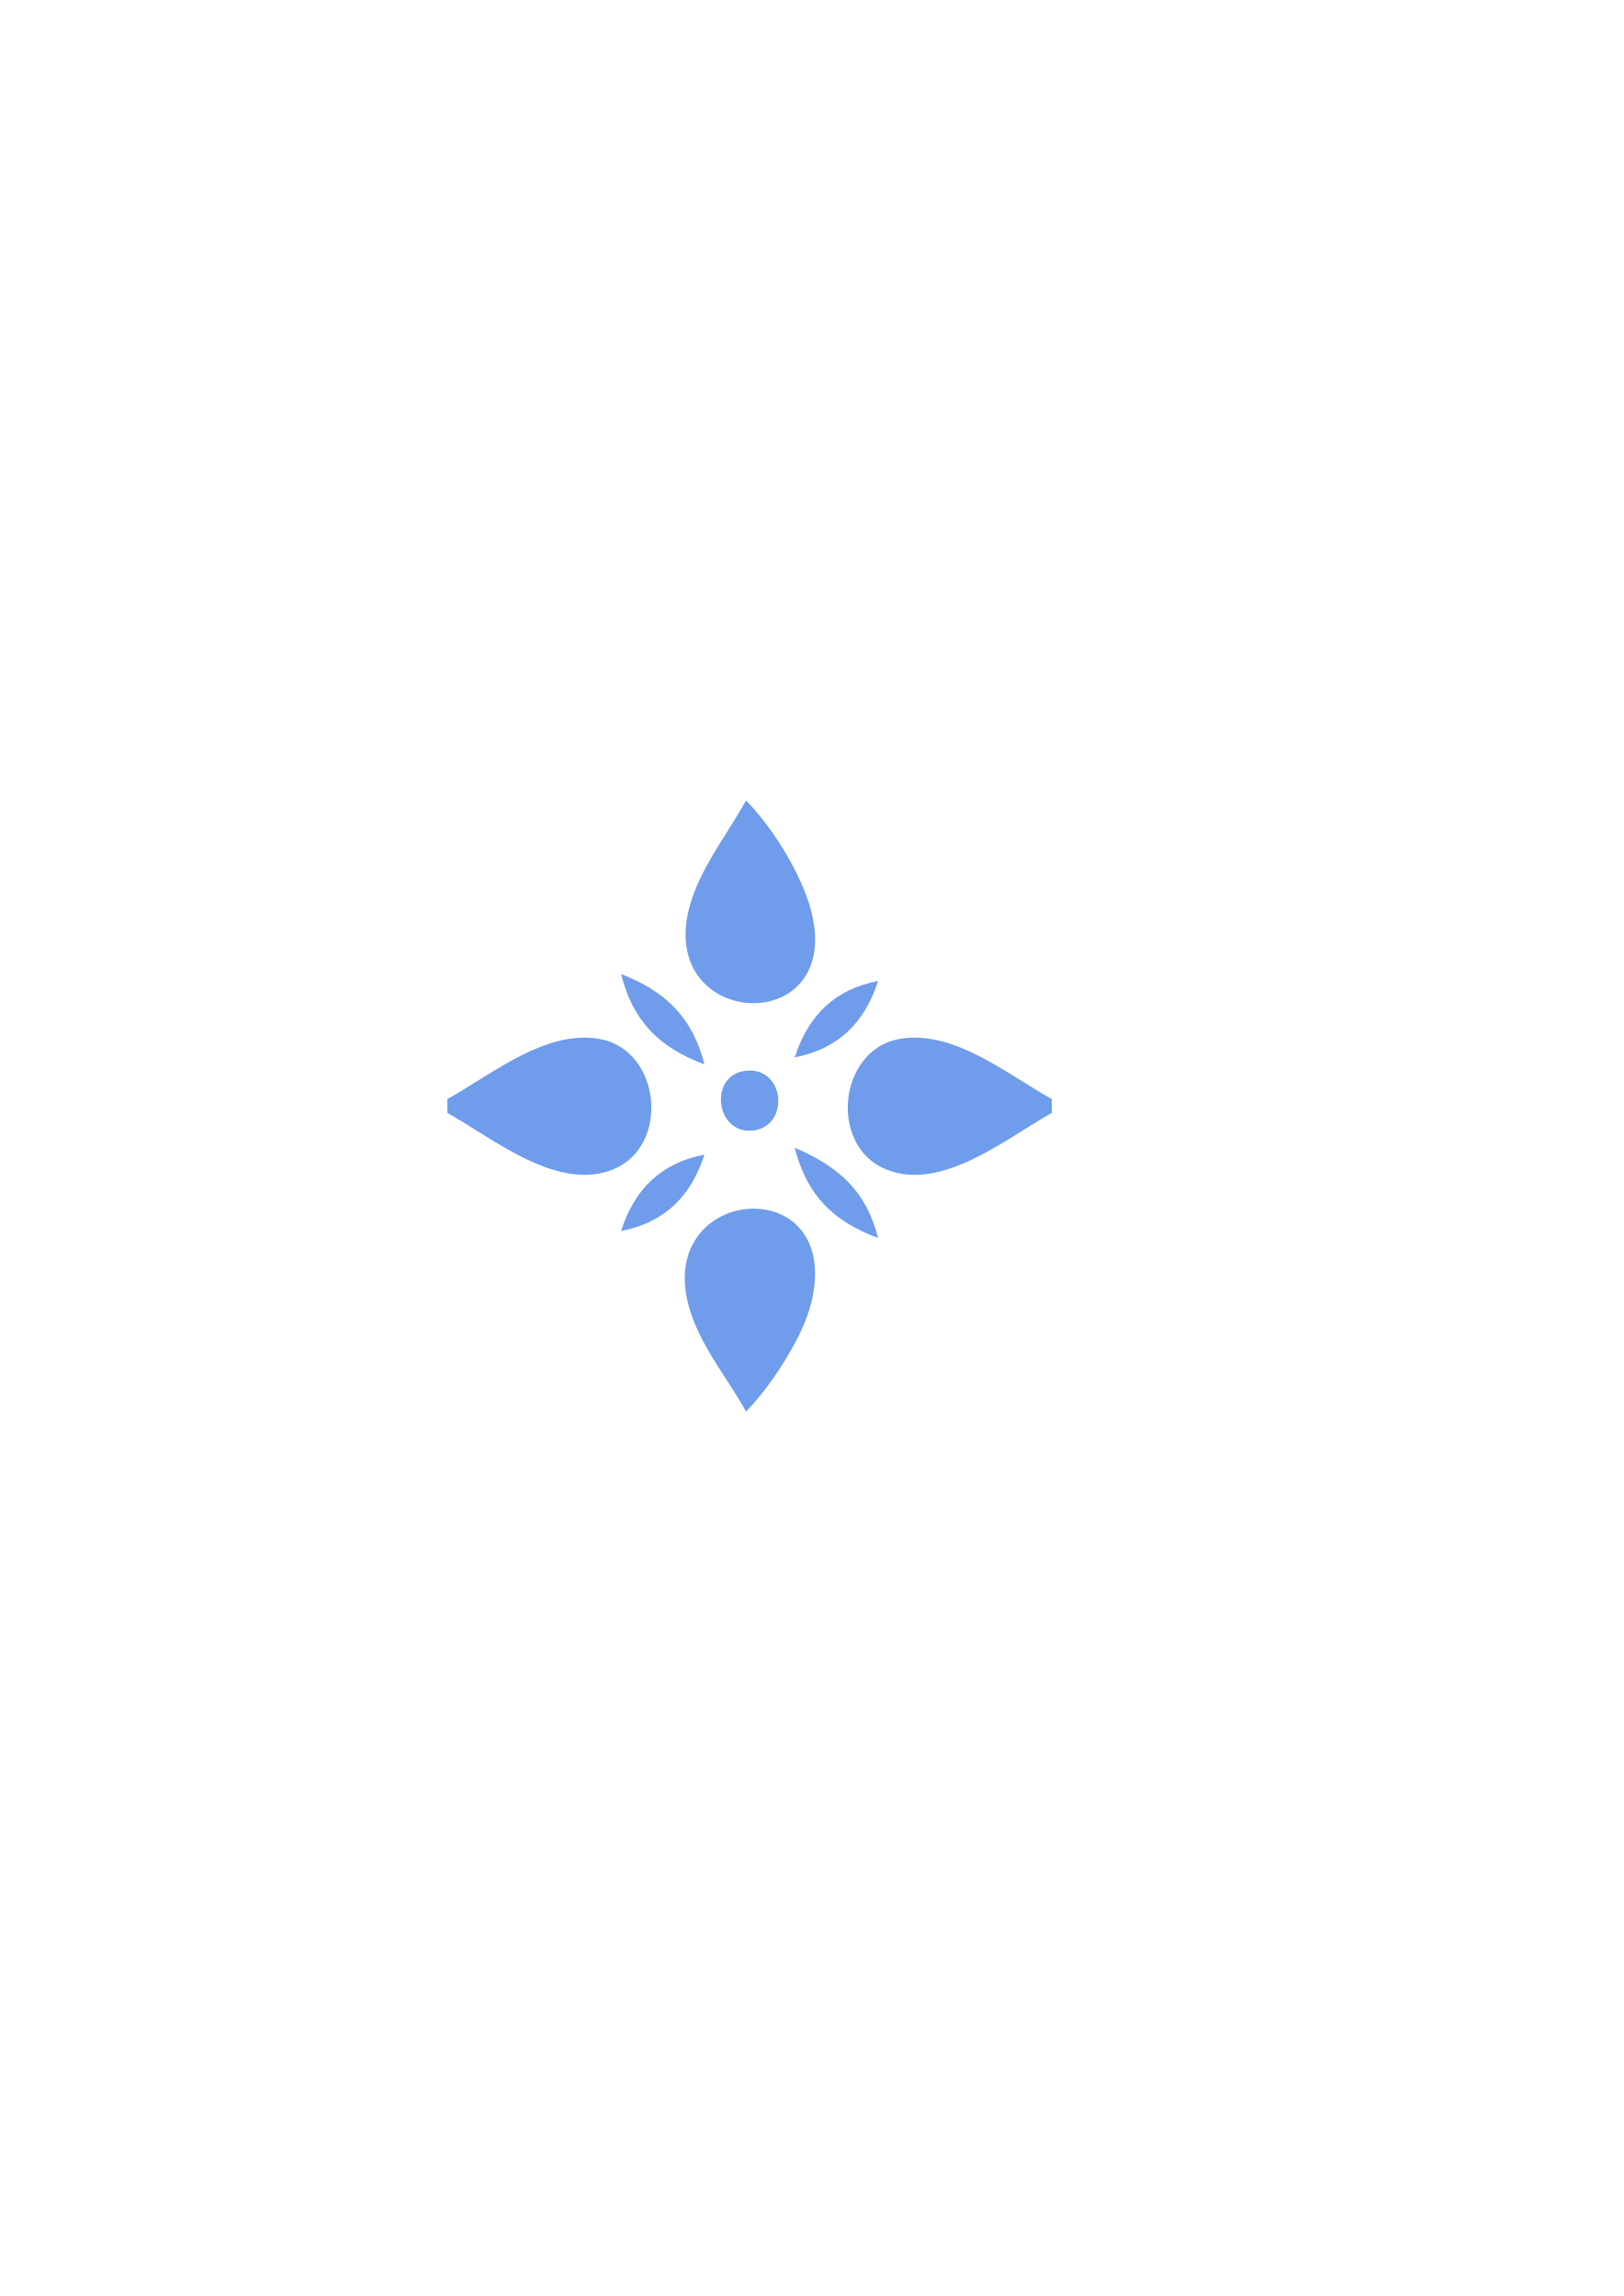
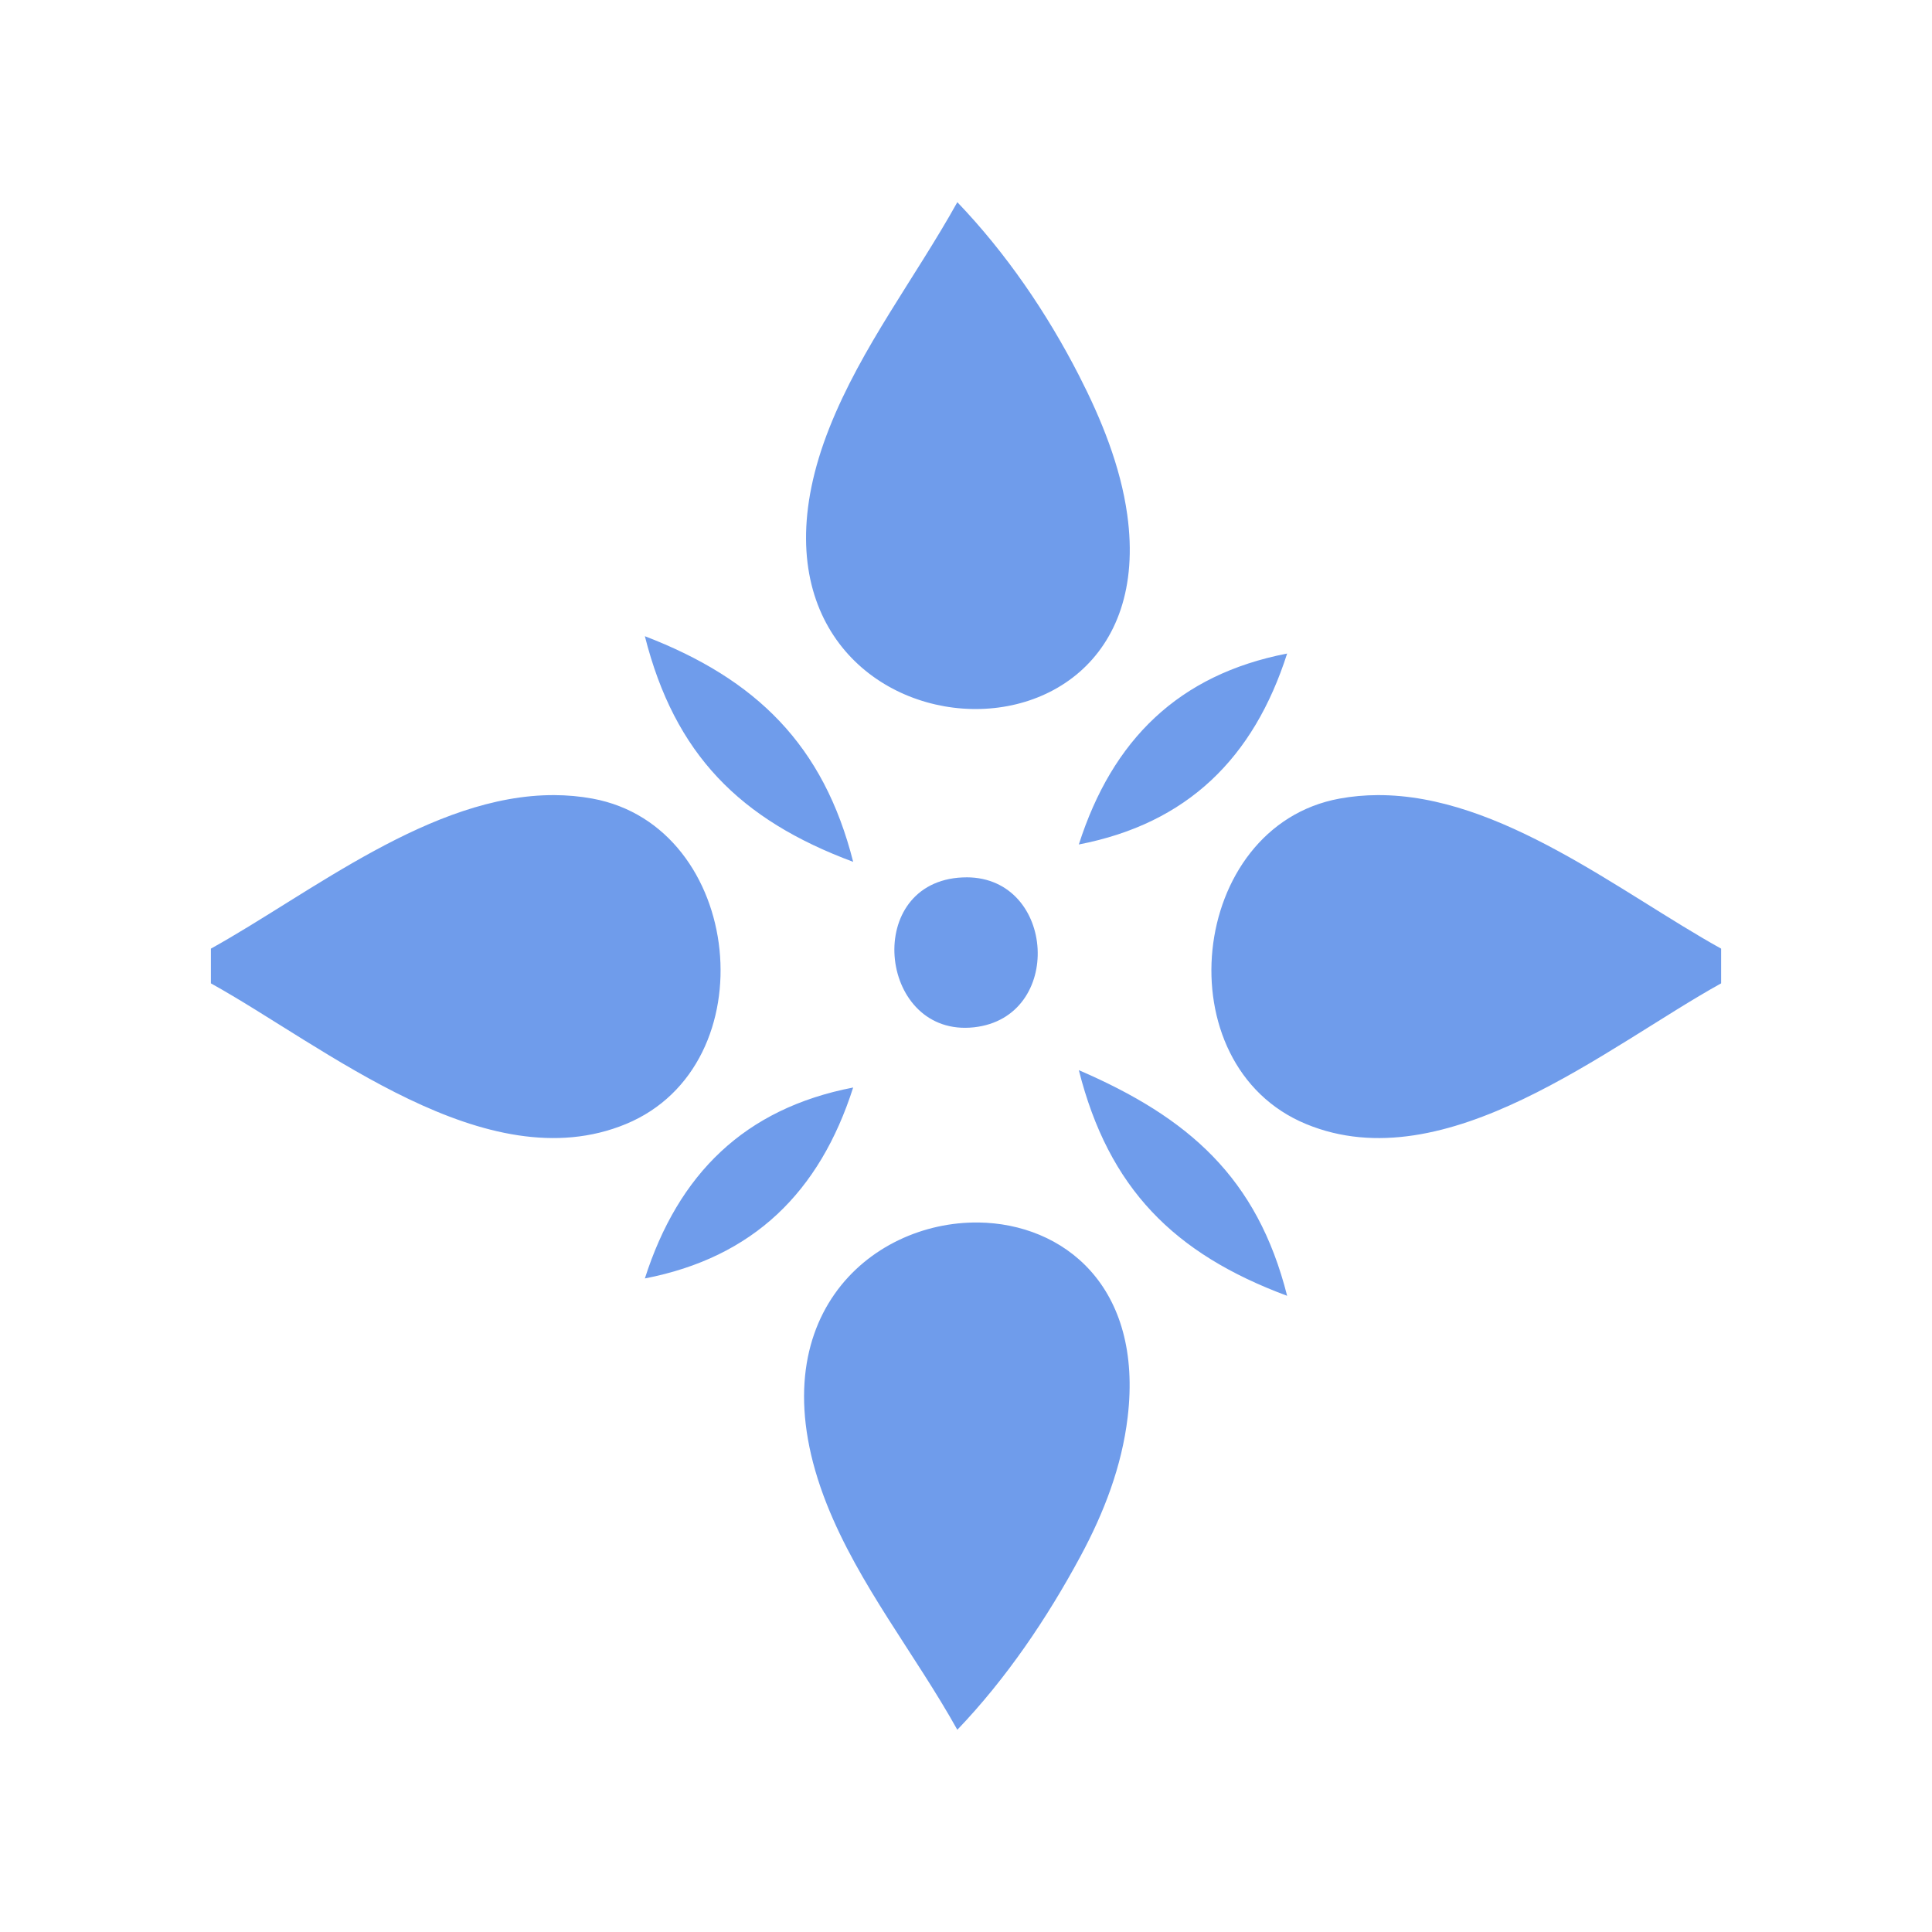
- <svg xmlns="http://www.w3.org/2000/svg" width="210mm" height="297mm" viewBox="0 0 210 297" version="1.1" id="svg5" xml:space="preserve">
+ <svg xmlns="http://www.w3.org/2000/svg" width="100mm" height="100mm" viewBox="0 0 100 100" version="1.1" id="svg5" xml:space="preserve">
  <defs id="defs2" />
  <g id="layer1">
-     <path id="path7564" style="fill:#6f9ceb;fill-opacity:1;stroke:none;stroke-width:0.898" d="m 96.496,103.535 c -2.179,3.914 -4.962,7.49 -6.623,11.68 -6.815,17.191 17.538,19.741 15.418,4.492 -0.348,-2.506 -1.343,-4.948 -2.49,-7.188 -1.668,-3.257 -3.783,-6.352 -6.305,-8.985 z m -16.173,22.462 c 1.546,6.115 4.919,9.5 10.782,11.68 -1.527,-6.038 -5.017,-9.465 -10.782,-11.68 z m 33.244,0.898 c -5.625,1.089 -9.05,4.476 -10.782,9.883 5.625,-1.089 9.051,-4.476 10.782,-9.883 z m -37.926,7.328 c -6.348,-0.03 -12.593,5.07 -17.78,7.946 v 1.797 c 5.901,3.272 14.244,10.27 21.478,7.283 7.393,-3.053 6.109,-15.405 -1.725,-16.845 -0.658,-0.121 -1.316,-0.178 -1.972,-0.181 z m 42.606,0 c -0.657,0.003 -1.315,0.06 -1.972,0.181 -7.834,1.44 -9.118,13.792 -1.725,16.845 7.234,2.988 15.579,-4.011 21.48,-7.283 v -1.797 c -5.187,-2.876 -11.434,-7.975 -17.782,-7.946 z m -21.258,4.256 c -0.149,-7e-4 -0.301,0.007 -0.458,0.02 -4.951,0.466 -4.03,8.274 0.827,7.742 4.667,-0.511 4.238,-7.742 -0.369,-7.763 z m 5.796,9.98 c 1.546,6.115 4.919,9.5 10.782,11.68 -1.548,-6.119 -5.098,-9.226 -10.782,-11.68 z m -11.68,0.898 c -5.625,1.089 -9.051,4.476 -10.782,9.883 5.625,-1.089 9.051,-4.476 10.782,-9.883 z m 6.486,6.988 c -5.628,-0.073 -11.615,5.085 -7.853,14.576 1.659,4.184 4.58,7.768 6.758,11.68 2.53,-2.642 4.637,-5.756 6.377,-8.985 1.213,-2.251 2.134,-4.636 2.439,-7.188 0.815,-6.806 -3.344,-10.027 -7.721,-10.084 z" />
+     <path id="path7564" style="fill:#6f9ceb;fill-opacity:1;stroke:none;stroke-width:0.898" d="m 49.551,10.466 c -2.179,3.914 -4.962,7.49 -6.623,11.68 -6.815,17.191 17.538,19.741 15.418,4.492 -0.348,-2.506 -1.343,-4.948 -2.49,-7.188 -1.668,-3.257 -3.783,-6.352 -6.305,-8.985 z M 33.378,32.929 C 34.924,39.044 38.297,42.428 44.16,44.609 42.633,38.571 39.142,35.144 33.378,32.929 Z m 33.244,0.898 c -5.625,1.089 -9.051,4.476 -10.782,9.883 5.625,-1.089 9.051,-4.476 10.782,-9.883 z m -37.926,7.328 c -6.348,-0.03 -12.593,5.07 -17.78,7.946 v 1.797 c 5.901,3.272 14.244,10.27 21.478,7.283 7.393,-3.053 6.109,-15.405 -1.725,-16.845 -0.658,-0.121 -1.316,-0.178 -1.972,-0.181 z m 42.606,0 c -0.657,0.003 -1.315,0.06 -1.972,0.181 -7.834,1.44 -9.118,13.792 -1.725,16.845 7.234,2.988 15.579,-4.011 21.48,-7.283 v -1.797 c -5.187,-2.876 -11.434,-7.975 -17.782,-7.946 z m -21.258,4.256 c -0.149,-7e-4 -0.301,0.007 -0.458,0.02 -4.951,0.466 -4.03,8.274 0.827,7.742 4.667,-0.511 4.238,-7.742 -0.369,-7.763 z m 5.796,9.98 c 1.546,6.115 4.919,9.5 10.782,11.68 -1.548,-6.119 -5.098,-9.226 -10.782,-11.68 z M 44.16,56.289 c -5.625,1.089 -9.051,4.476 -10.782,9.883 5.625,-1.089 9.051,-4.476 10.782,-9.883 z m 6.486,6.988 c -5.628,-0.073 -11.615,5.085 -7.853,14.576 1.659,4.184 4.58,7.768 6.758,11.68 2.53,-2.642 4.637,-5.756 6.377,-8.985 1.213,-2.251 2.134,-4.636 2.439,-7.188 0.815,-6.806 -3.344,-10.027 -7.721,-10.084 z" />
  </g>
</svg>
